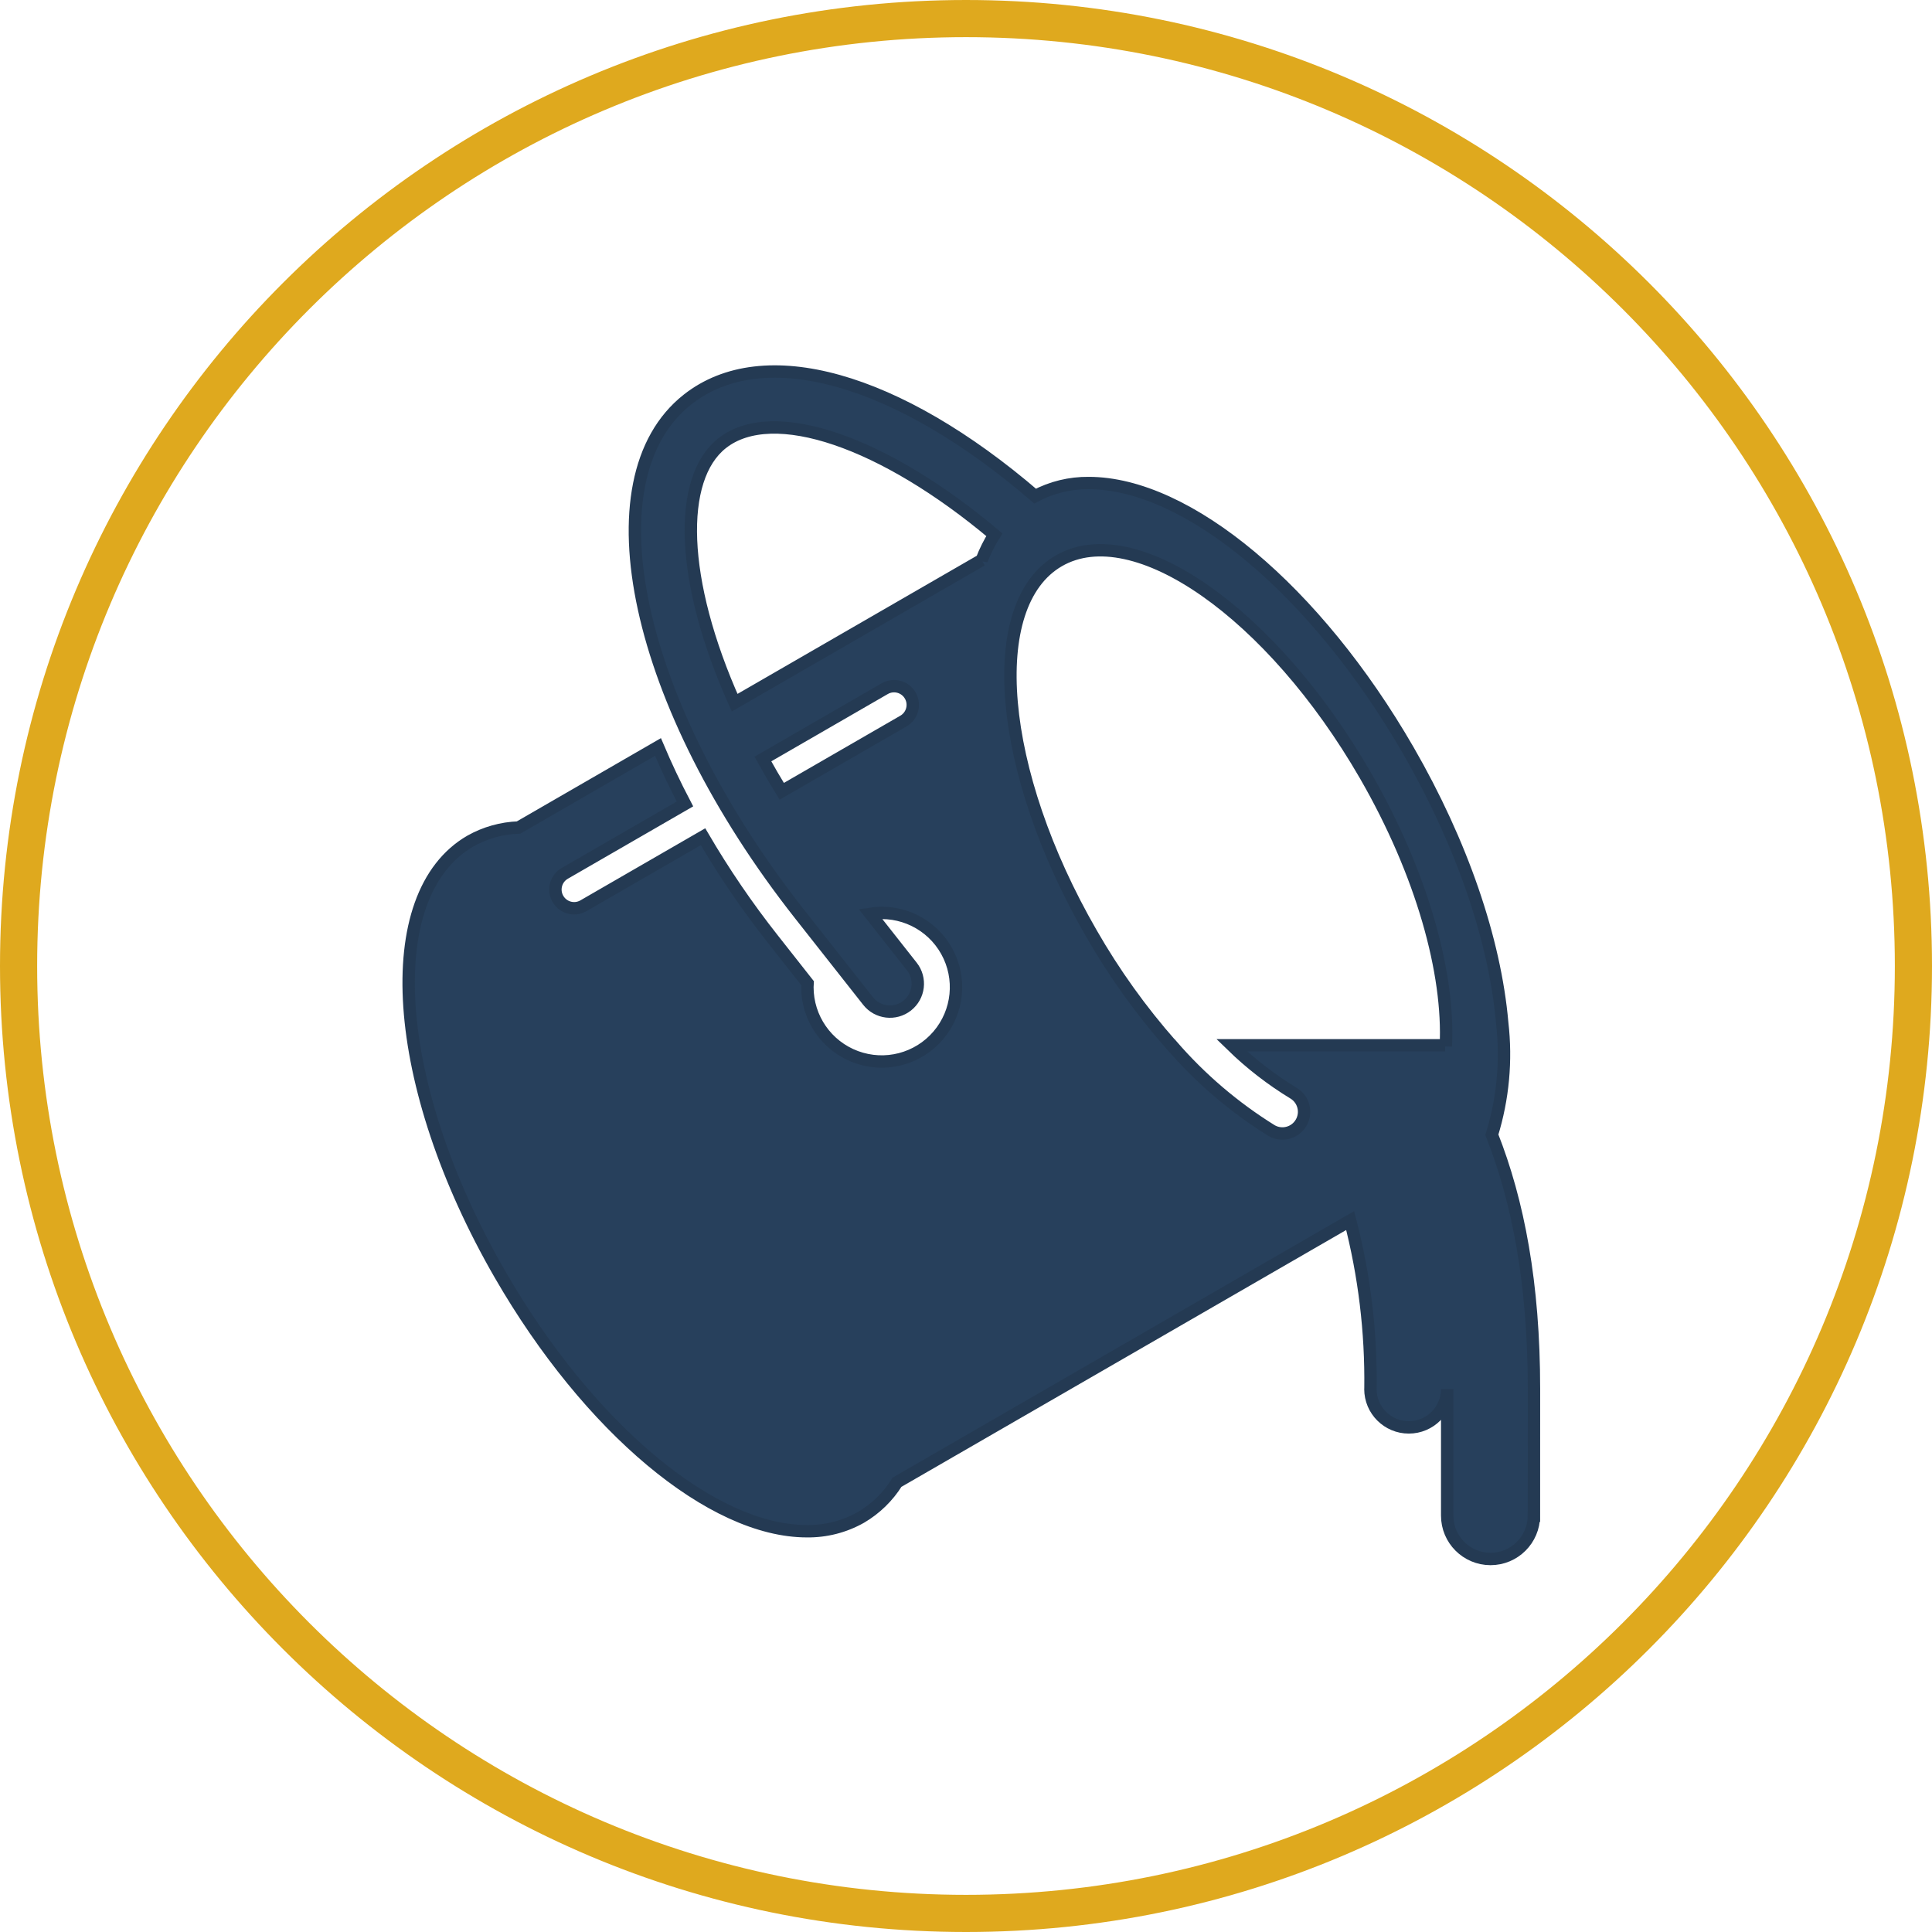
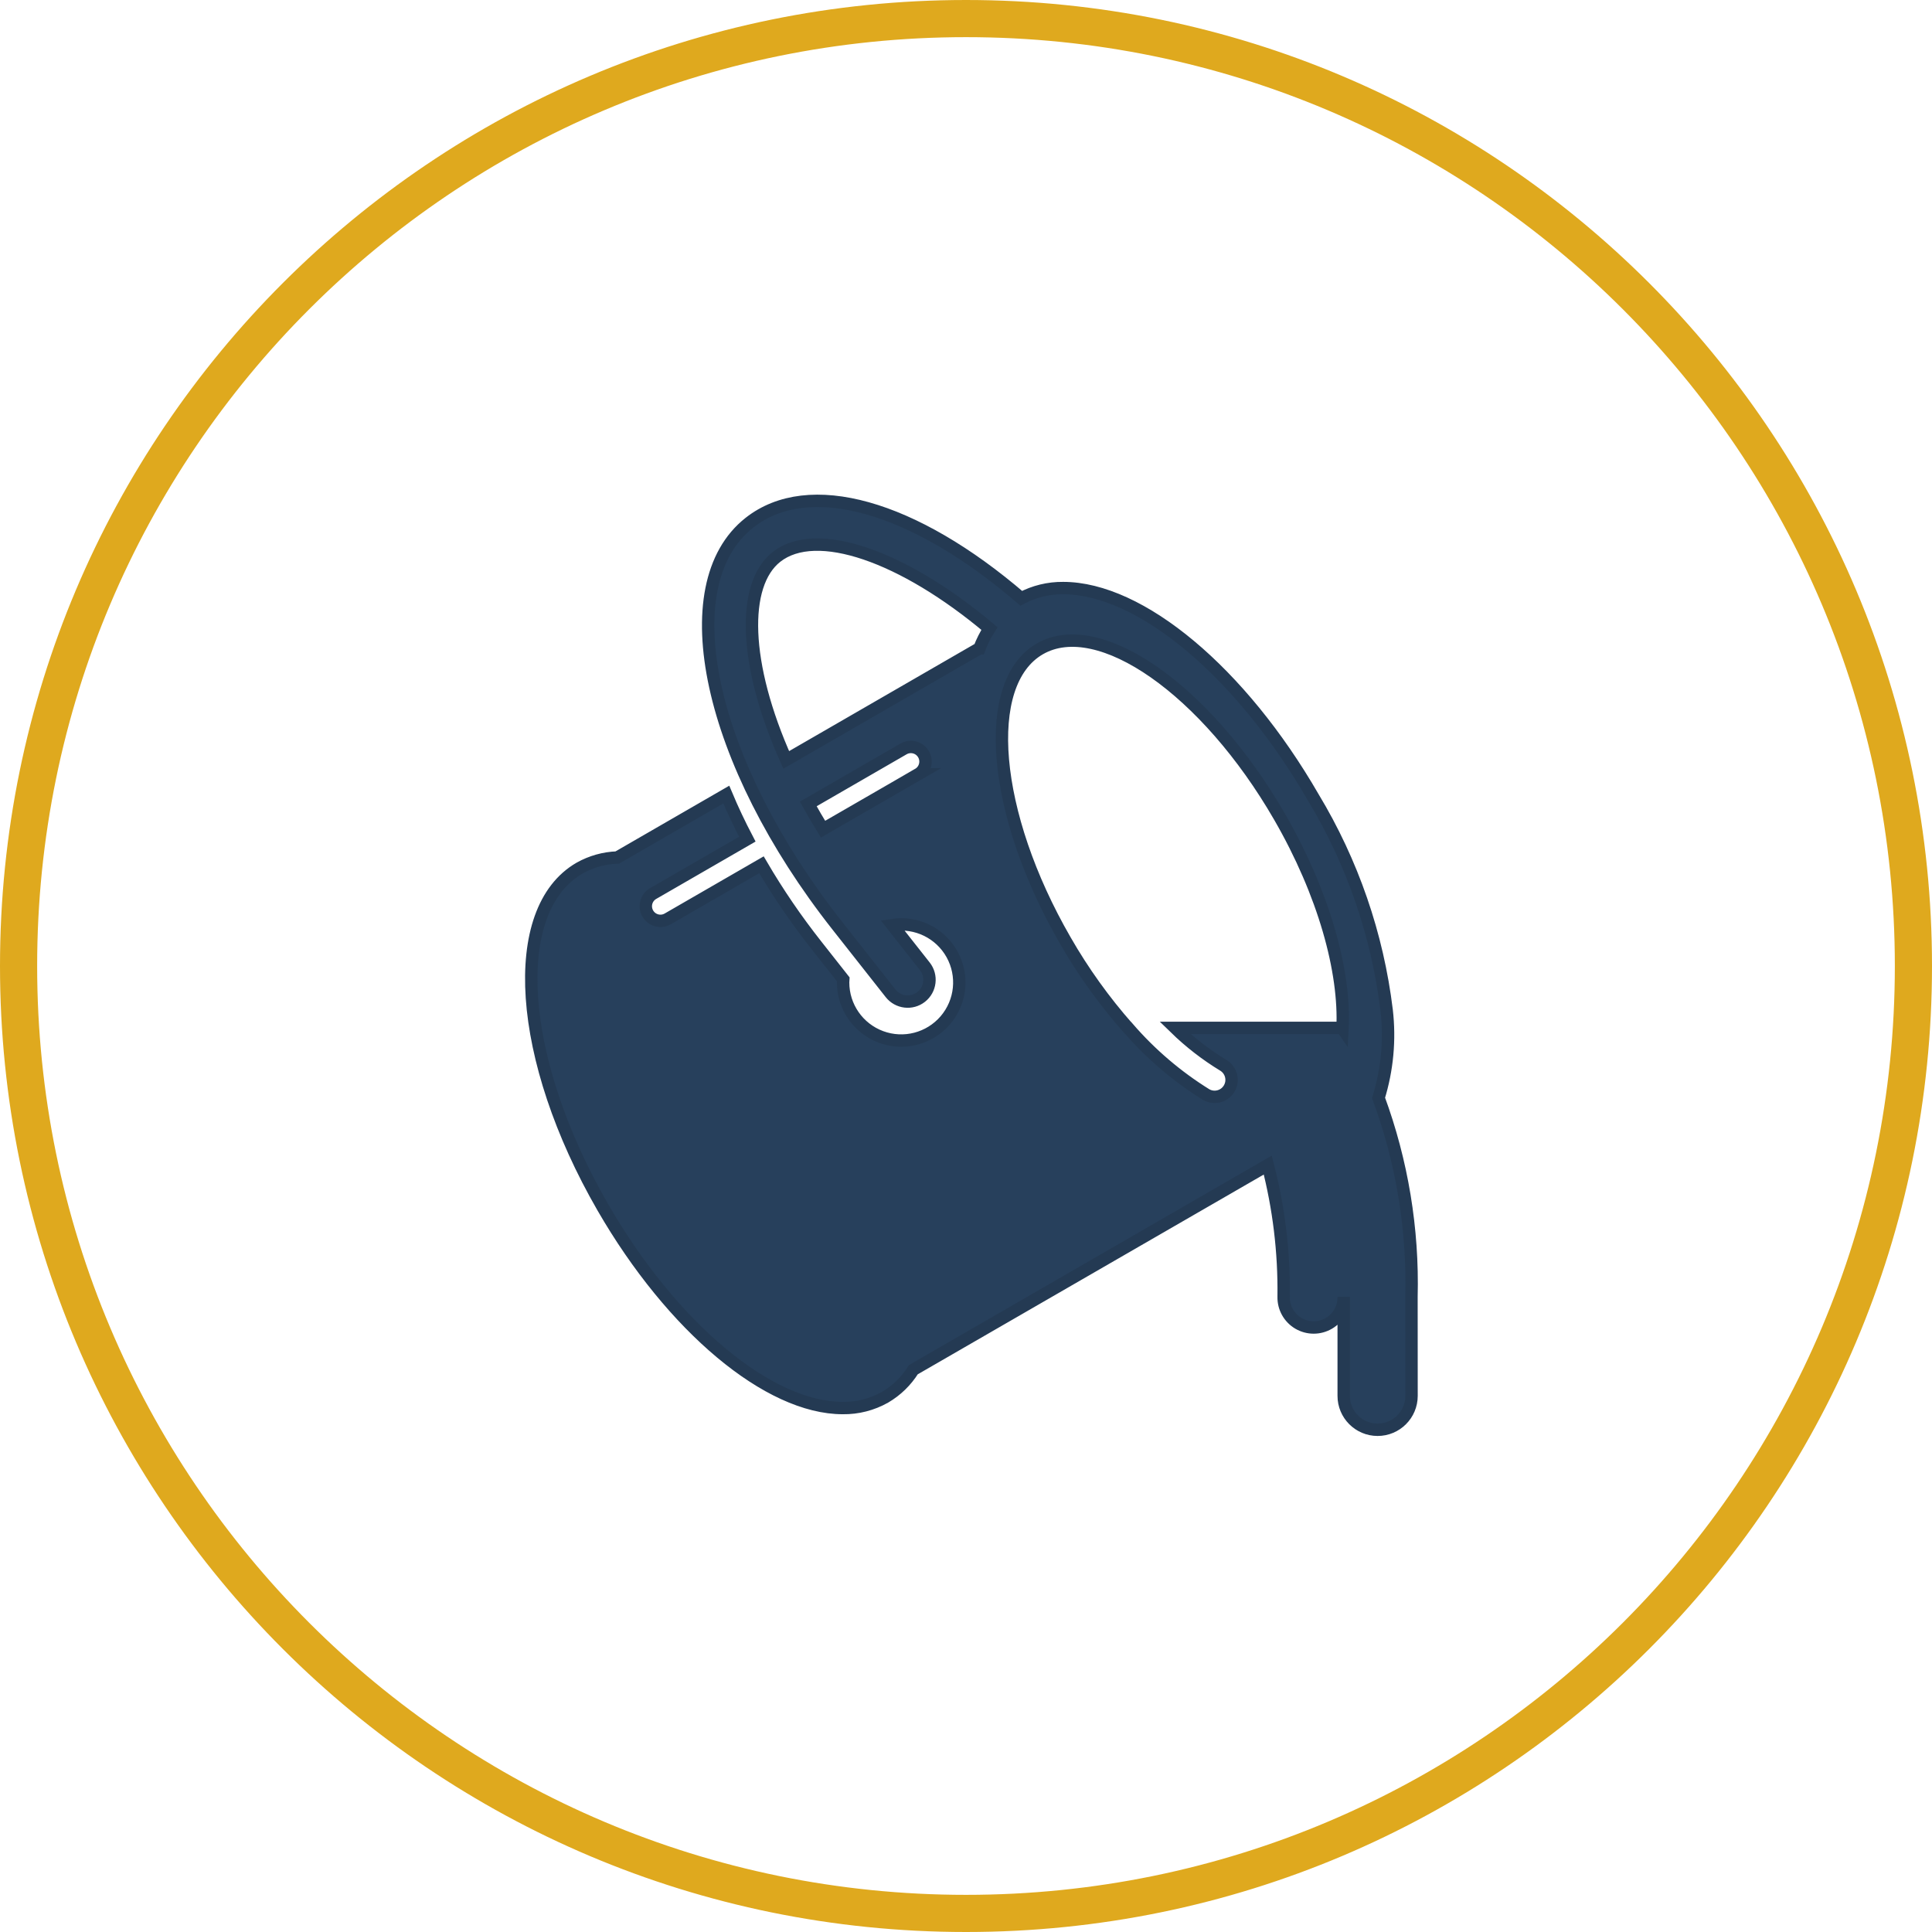
<svg xmlns="http://www.w3.org/2000/svg" width="156" height="156" viewBox="0 0 156 156">
-   <g id="Group_631" data-name="Group 631" transform="translate(3084 -7985)">
-     <g id="Group_624" data-name="Group 624">
-       <g id="Group_618" data-name="Group 618" transform="translate(-3272 7012)">
-         <g id="Ellipse_9" data-name="Ellipse 9" transform="translate(188 973)" fill="none" stroke="#dfa91e" stroke-width="3">
-           <circle cx="78" cy="78" r="78" stroke="none" />
-           <circle cx="78" cy="78" r="76.5" fill="none" />
-         </g>
-         <path id="Path_4267" data-name="Path 4267" d="M321.031,625.995c0-8.528-1.275-15.155-3.4-20.533a22.045,22.045,0,0,0,.835-9.037c-.588-6.733-3.282-14.545-7.584-22-7.455-12.914-17.825-21.588-25.805-21.588a9.014,9.014,0,0,0-4.327,1.053c-11.109-9.552-21.925-12.635-28.06-7.8-8.2,6.457-4.215,24.719,9.063,41.578l5.508,6.991a2.25,2.25,0,0,0,3.535-2.785l-3.354-4.257a6,6,0,1,1-5.078,5.923c0-.106.01-.21.016-.315l-2.784-3.535a72.389,72.389,0,0,1-5.66-8.295l-9.673,5.585a1.51,1.51,0,0,1-1.51-2.615l9.724-5.614q-1.21-2.312-2.178-4.6l-11.252,6.5a8.537,8.537,0,0,0-3.888,1.09c-7.493,4.327-6.438,19.71,2.4,35.022,7.152,12.386,17.1,20.71,24.757,20.71a8.637,8.637,0,0,0,4.372-1.118,8.479,8.479,0,0,0,2.913-2.838L306.19,612.39a51.3,51.3,0,0,1,1.639,13.549c0,.018-.005.034-.005.051a3.1,3.1,0,1,0,6.2,0v10.219a3.5,3.5,0,1,0,7,.011h.005Zm-50.915-53.938-9.825,5.672c-.539-.877-1.043-1.746-1.521-2.608l9.836-5.68a1.51,1.51,0,0,1,1.51,2.616Zm6.321-13-19.948,11.517c-4.445-9.921-4.611-18.116-1.011-20.952,4.107-3.237,13.055-.124,21.982,7.39A11.586,11.586,0,0,0,276.437,559.061Zm37.475,39.259c-.018-.026-.033-.053-.051-.08H296.629a28.04,28.04,0,0,0,5.008,3.879,1.751,1.751,0,0,1-1.782,3.014,35.167,35.167,0,0,1-8.075-6.893h-.011a55.046,55.046,0,0,1-6.478-9.038c-7.556-13.088-8.731-26.555-2.622-30.082s17.184,4.225,24.741,17.313C311.982,584.352,314.213,592.408,313.912,598.32Z" transform="translate(-9.17 459.166)" fill="#27405c" stroke="#243a53" stroke-width="1" />
-       </g>
+   <g id="Group_657" data-name="Group 657" transform="translate(-188 -973)">
+     <g id="Ellipse_9" data-name="Ellipse 9" transform="translate(188 973)" fill="none" stroke="#dfa91e" stroke-width="3">
+       <circle cx="78" cy="78" r="78" stroke="none" />
+       <circle cx="78" cy="78" r="76.5" fill="none" />
    </g>
+     <path id="Path_4267" data-name="Path 4267" d="M301.248,608.107a43.274,43.274,0,0,0-2.657-16.062,17.245,17.245,0,0,0,.653-7.069,43.413,43.413,0,0,0-5.933-17.208c-5.832-10.1-13.944-16.888-20.187-16.888a7.052,7.052,0,0,0-3.385.824c-8.69-7.472-17.151-9.884-21.951-6.1-6.412,5.051-3.3,19.337,7.09,32.526l4.309,5.469a1.76,1.76,0,0,0,2.765-2.179l-2.624-3.33a4.691,4.691,0,1,1-3.972,4.633c0-.083.008-.164.013-.246l-2.178-2.765a56.636,56.636,0,0,1-4.428-6.489l-7.567,4.369a1.181,1.181,0,0,1-1.181-2.046l7.607-4.392q-.947-1.808-1.7-3.6l-8.8,5.082a6.679,6.679,0,0,0-3.042.853c-5.862,3.385-5.036,15.419,1.879,27.4,5.595,9.689,13.379,16.2,19.367,16.2a6.756,6.756,0,0,0,3.42-.875,6.633,6.633,0,0,0,2.279-2.22l28.619-16.523a40.13,40.13,0,0,1,1.282,10.6c0,.014,0,.027,0,.04a2.425,2.425,0,1,0,4.849,0V616.1a2.739,2.739,0,1,0,5.478.009h0Zm-39.83-42.194-7.686,4.437c-.422-.686-.816-1.366-1.19-2.04l7.694-4.443a1.181,1.181,0,0,1,1.181,2.046Zm4.945-10.167-15.6,9.01c-3.477-7.761-3.607-14.172-.791-16.39,3.213-2.532,10.213-.1,17.2,5.781A9.061,9.061,0,0,0,266.364,555.746Zm29.316,30.711c-.014-.02-.026-.041-.04-.063h-13.48a21.936,21.936,0,0,0,3.918,3.034,1.37,1.37,0,0,1-1.394,2.358,27.51,27.51,0,0,1-6.317-5.392h-.009a43.062,43.062,0,0,1-5.068-7.07c-5.911-10.238-6.83-20.773-2.051-23.533s13.443,3.305,19.354,13.544C294.17,575.53,295.915,581.832,295.679,586.457Z" transform="translate(0.722 469.604)" fill="#27405c" stroke="#243a53" stroke-width="1" />
  </g>
</svg>
